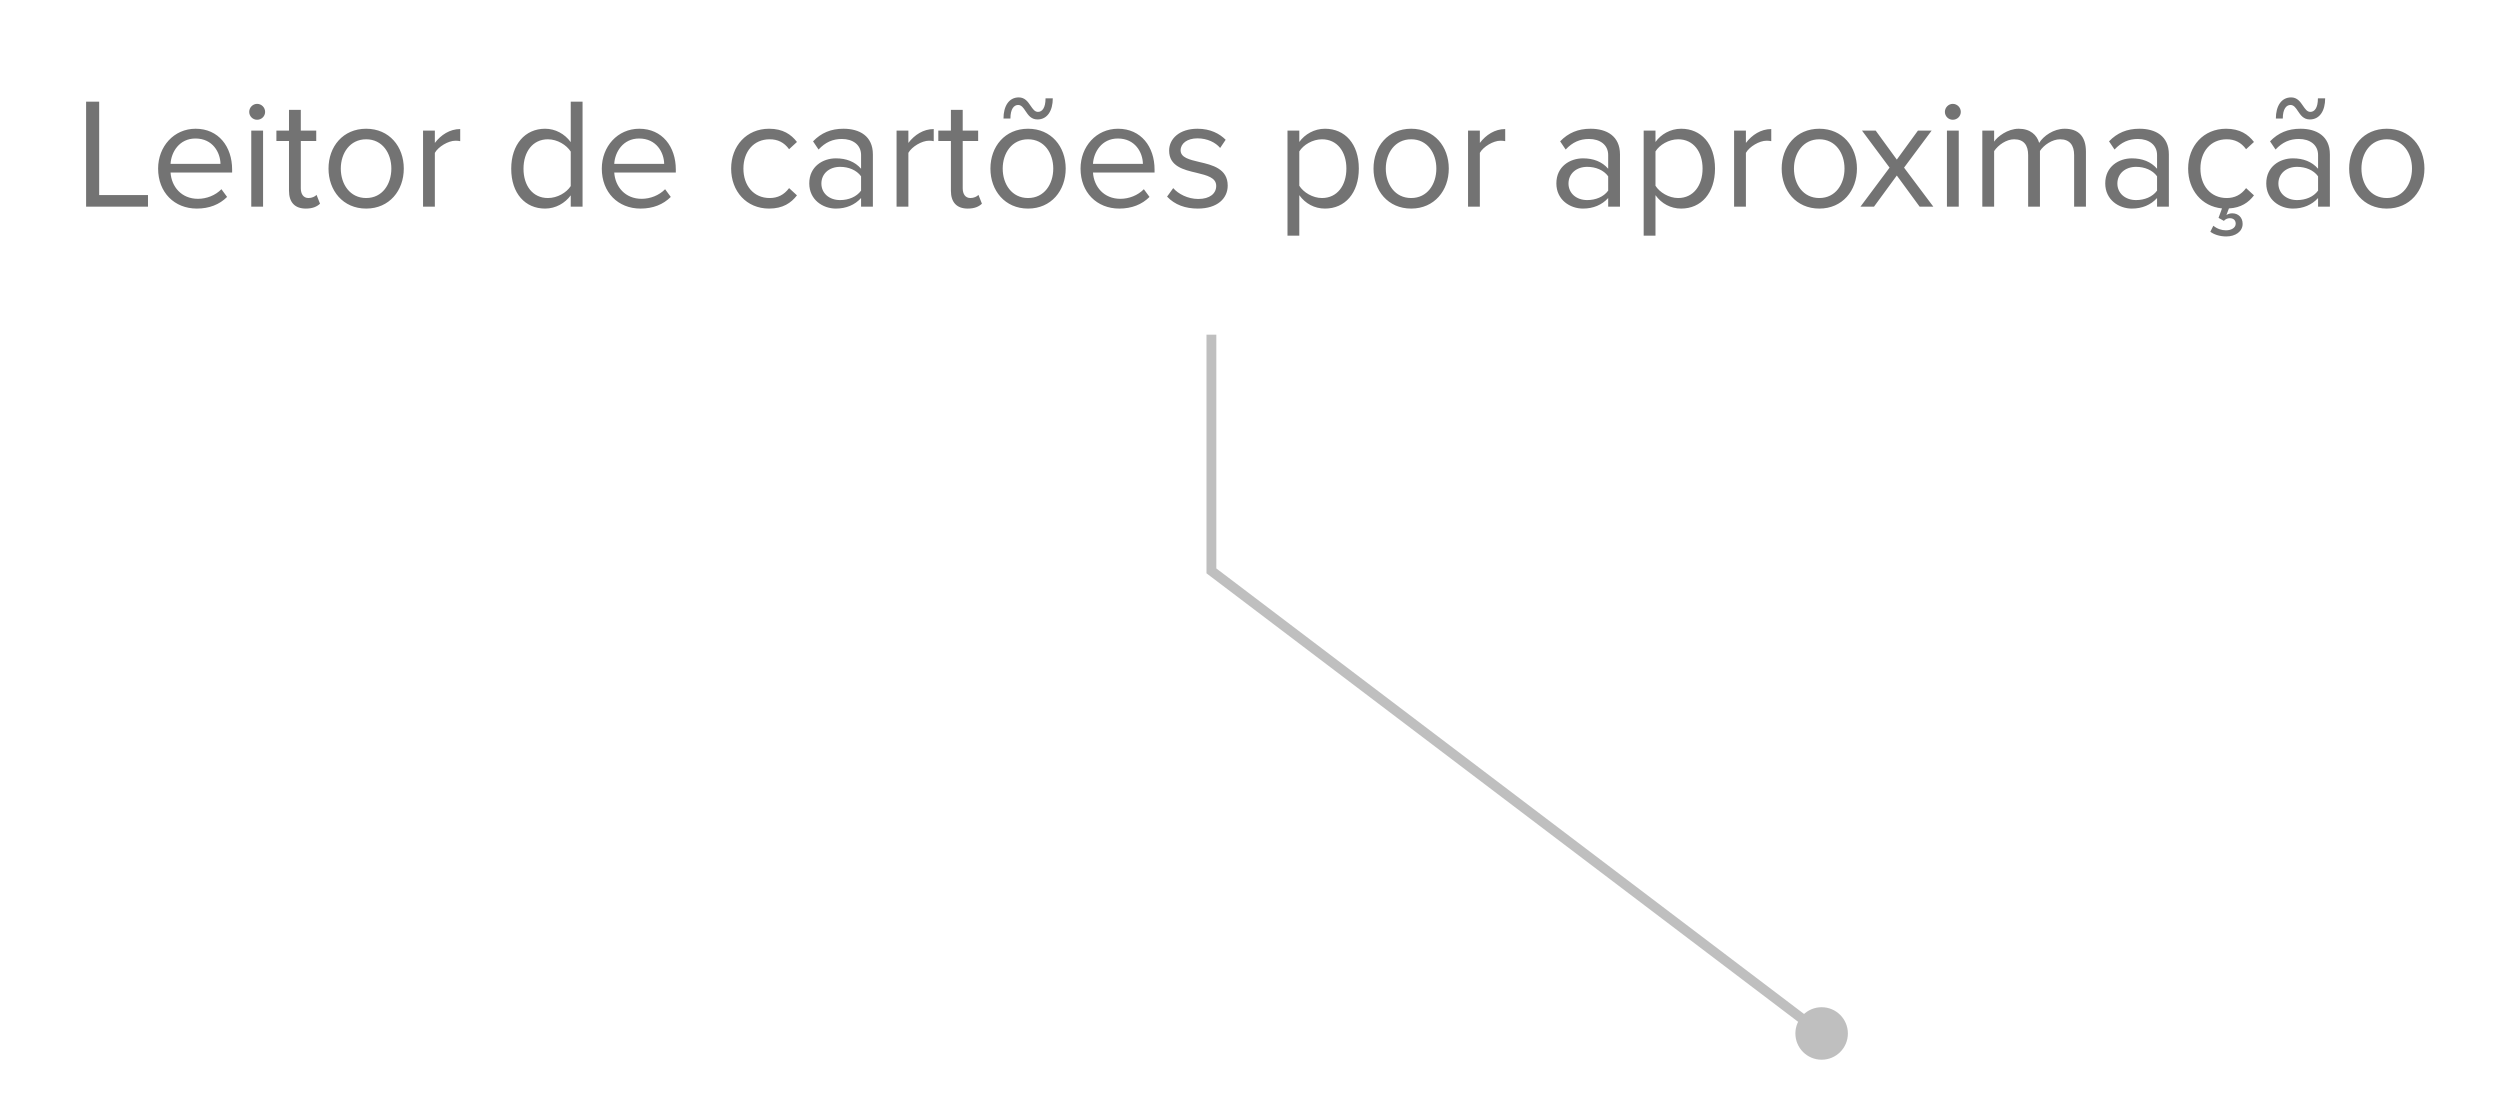
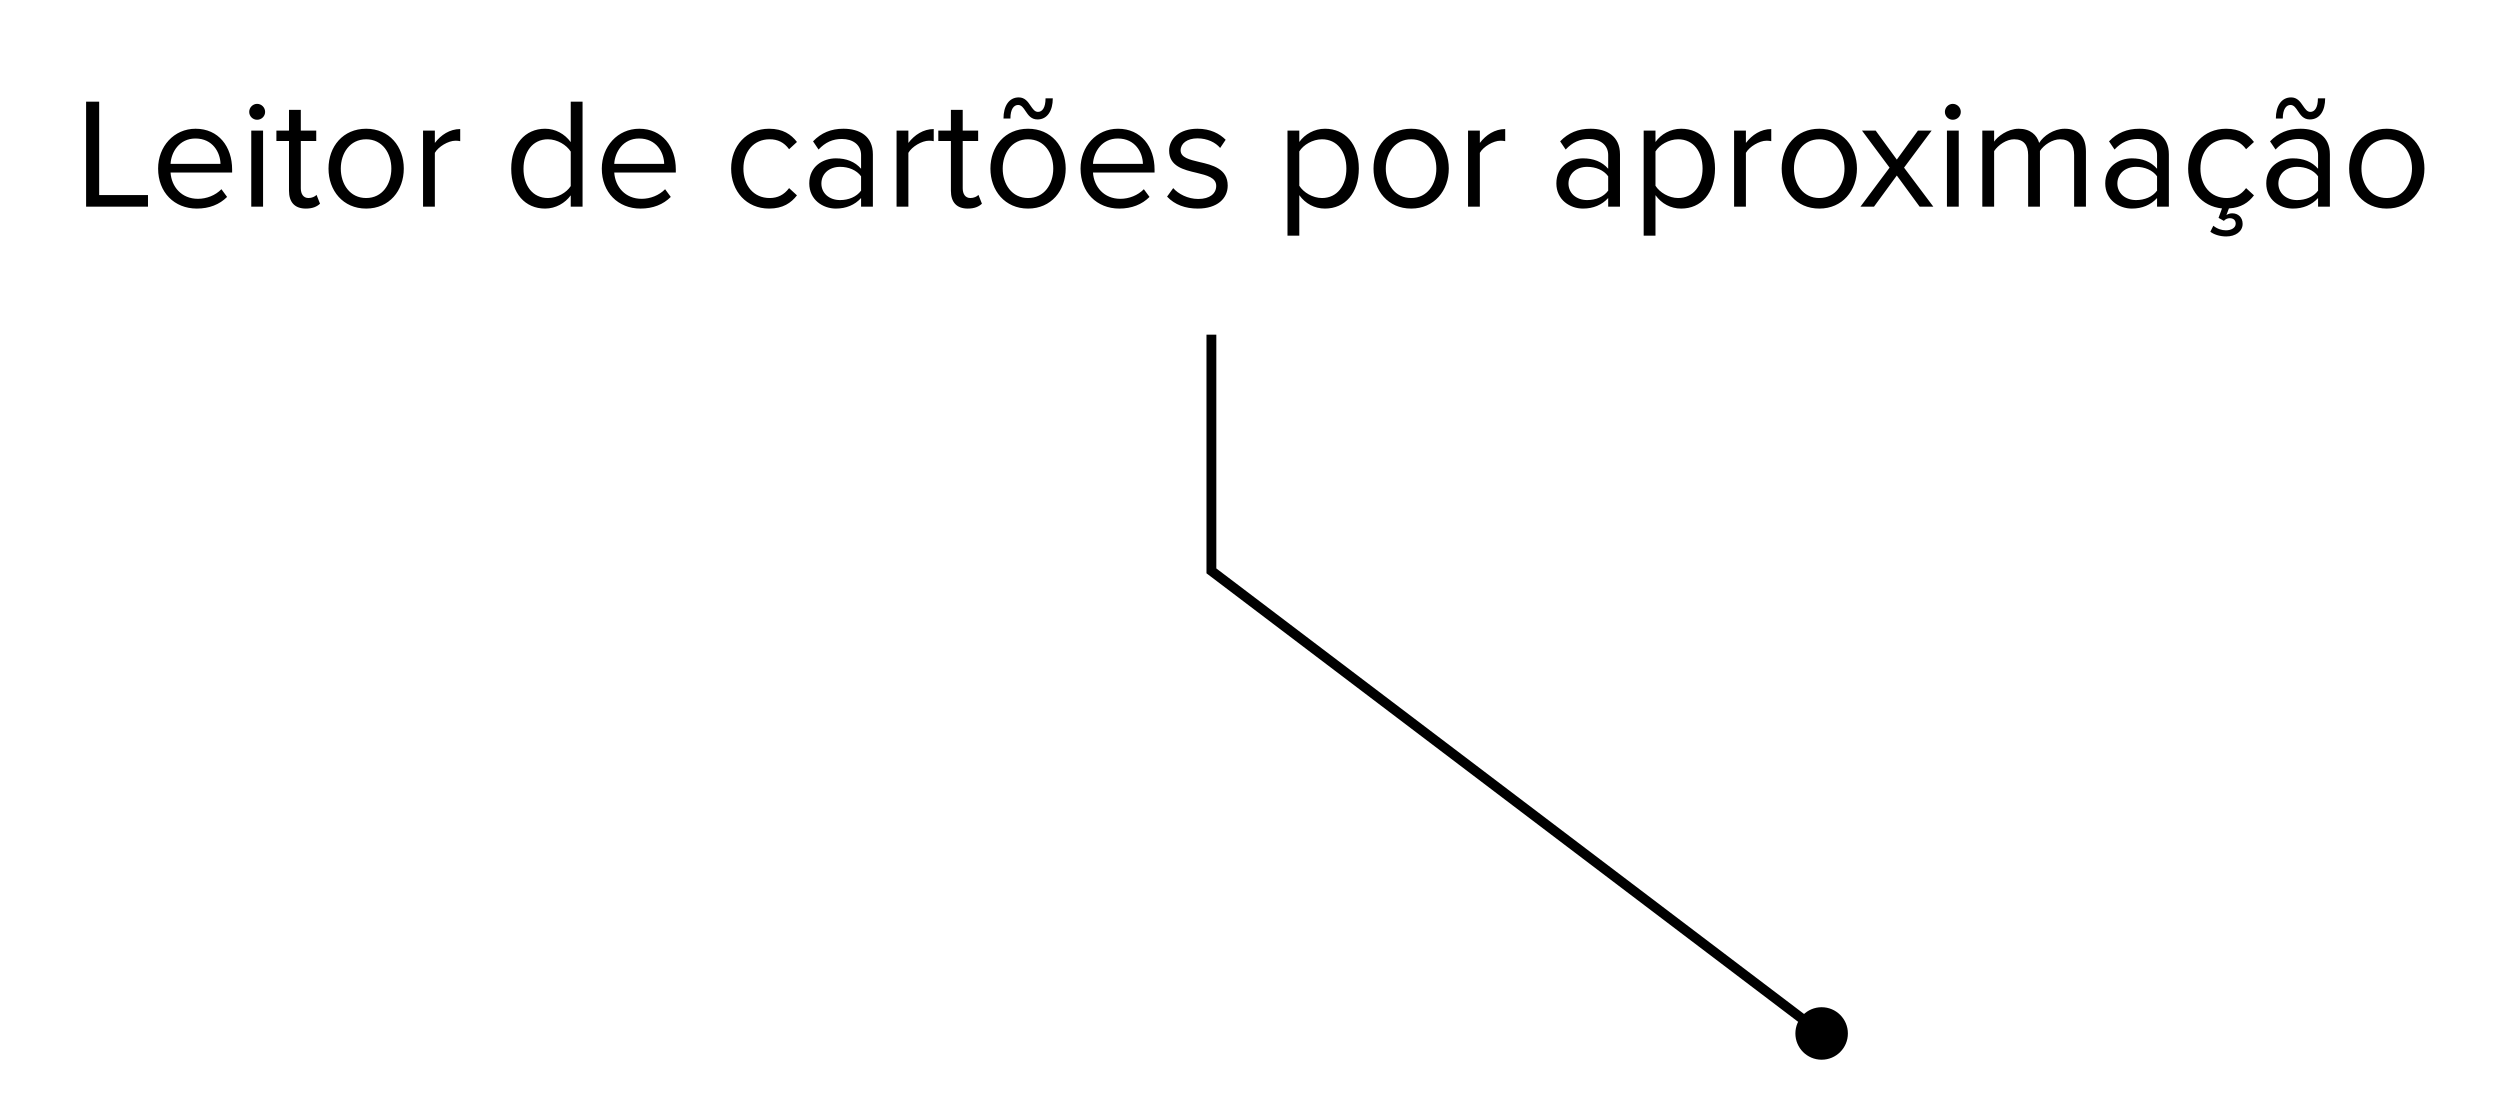
<svg xmlns="http://www.w3.org/2000/svg" width="254" height="111" viewBox="0 0 254 111" fill="none">
-   <path d="M8.748 21V10.328H10.076V19.816H15.036V21H8.748ZM16.064 17.128C16.064 14.888 17.665 13.08 19.872 13.08C22.209 13.08 23.584 14.904 23.584 17.224V17.528H17.328C17.424 18.984 18.448 20.2 20.113 20.2C20.992 20.2 21.889 19.848 22.497 19.224L23.073 20.008C22.305 20.776 21.265 21.192 20 21.192C17.712 21.192 16.064 19.544 16.064 17.128ZM19.857 14.072C18.209 14.072 17.392 15.464 17.328 16.648H22.401C22.384 15.496 21.616 14.072 19.857 14.072ZM26.12 12.168C25.688 12.168 25.32 11.816 25.32 11.368C25.32 10.92 25.688 10.552 26.12 10.552C26.568 10.552 26.936 10.92 26.936 11.368C26.936 11.816 26.568 12.168 26.12 12.168ZM25.528 21V13.272H26.728V21H25.528ZM31.074 21.192C29.938 21.192 29.362 20.536 29.362 19.384V14.328H28.082V13.272H29.362V11.16H30.562V13.272H32.13V14.328H30.562V19.128C30.562 19.704 30.818 20.12 31.346 20.12C31.682 20.12 32.002 19.976 32.162 19.8L32.514 20.696C32.21 20.984 31.778 21.192 31.074 21.192ZM37.201 21.192C34.849 21.192 33.377 19.368 33.377 17.128C33.377 14.888 34.849 13.08 37.201 13.08C39.553 13.08 41.025 14.888 41.025 17.128C41.025 19.368 39.553 21.192 37.201 21.192ZM37.201 20.12C38.849 20.12 39.761 18.712 39.761 17.128C39.761 15.56 38.849 14.152 37.201 14.152C35.553 14.152 34.625 15.56 34.625 17.128C34.625 18.712 35.553 20.12 37.201 20.12ZM42.981 21V13.272H44.181V14.52C44.805 13.704 45.701 13.112 46.757 13.112V14.344C46.613 14.312 46.469 14.296 46.277 14.296C45.541 14.296 44.533 14.904 44.181 15.528V21H42.981ZM57.987 21V19.848C57.411 20.632 56.468 21.192 55.38 21.192C53.364 21.192 51.94 19.656 51.94 17.144C51.94 14.68 53.347 13.08 55.38 13.08C56.419 13.08 57.364 13.592 57.987 14.44V10.328H59.188V21H57.987ZM57.987 18.904V15.4C57.556 14.728 56.627 14.152 55.667 14.152C54.115 14.152 53.188 15.432 53.188 17.144C53.188 18.856 54.115 20.12 55.667 20.12C56.627 20.12 57.556 19.576 57.987 18.904ZM61.143 17.128C61.143 14.888 62.743 13.08 64.951 13.08C67.287 13.08 68.663 14.904 68.663 17.224V17.528H62.407C62.503 18.984 63.527 20.2 65.191 20.2C66.071 20.2 66.967 19.848 67.575 19.224L68.151 20.008C67.383 20.776 66.343 21.192 65.079 21.192C62.791 21.192 61.143 19.544 61.143 17.128ZM64.935 14.072C63.287 14.072 62.471 15.464 62.407 16.648H67.479C67.463 15.496 66.695 14.072 64.935 14.072ZM74.283 17.128C74.283 14.84 75.835 13.08 78.139 13.08C79.547 13.08 80.379 13.656 80.971 14.424L80.171 15.16C79.659 14.456 79.003 14.152 78.203 14.152C76.555 14.152 75.531 15.416 75.531 17.128C75.531 18.84 76.555 20.12 78.203 20.12C79.003 20.12 79.659 19.8 80.171 19.112L80.971 19.848C80.379 20.616 79.547 21.192 78.139 21.192C75.835 21.192 74.283 19.432 74.283 17.128ZM87.485 21V20.12C86.845 20.824 85.965 21.192 84.925 21.192C83.613 21.192 82.221 20.312 82.221 18.632C82.221 16.904 83.613 16.088 84.925 16.088C85.981 16.088 86.861 16.424 87.485 17.144V15.752C87.485 14.712 86.653 14.12 85.533 14.12C84.605 14.12 83.853 14.456 83.165 15.192L82.605 14.36C83.437 13.496 84.429 13.08 85.693 13.08C87.325 13.08 88.685 13.816 88.685 15.688V21H87.485ZM87.485 19.368V17.912C87.021 17.272 86.205 16.952 85.357 16.952C84.237 16.952 83.453 17.656 83.453 18.648C83.453 19.624 84.237 20.328 85.357 20.328C86.205 20.328 87.021 20.008 87.485 19.368ZM91.091 21V13.272H92.291V14.52C92.915 13.704 93.811 13.112 94.867 13.112V14.344C94.723 14.312 94.579 14.296 94.387 14.296C93.651 14.296 92.643 14.904 92.291 15.528V21H91.091ZM98.324 21.192C97.188 21.192 96.612 20.536 96.612 19.384V14.328H95.332V13.272H96.612V11.16H97.812V13.272H99.38V14.328H97.812V19.128C97.812 19.704 98.068 20.12 98.596 20.12C98.932 20.12 99.252 19.976 99.412 19.8L99.764 20.696C99.46 20.984 99.028 21.192 98.324 21.192ZM104.195 11.288C103.987 10.968 103.779 10.664 103.443 10.664C103.011 10.664 102.659 11.08 102.659 12.04H101.955C101.955 10.792 102.499 9.896 103.507 9.896C104.131 9.896 104.435 10.344 104.707 10.744C104.931 11.064 105.123 11.368 105.459 11.368C105.891 11.368 106.227 10.952 106.227 9.992H106.963C106.963 11.24 106.419 12.136 105.411 12.136C104.755 12.136 104.467 11.688 104.195 11.288ZM104.451 21.192C102.099 21.192 100.627 19.368 100.627 17.128C100.627 14.888 102.099 13.08 104.451 13.08C106.803 13.08 108.275 14.888 108.275 17.128C108.275 19.368 106.803 21.192 104.451 21.192ZM104.451 20.12C106.099 20.12 107.011 18.712 107.011 17.128C107.011 15.56 106.099 14.152 104.451 14.152C102.803 14.152 101.875 15.56 101.875 17.128C101.875 18.712 102.803 20.12 104.451 20.12ZM109.783 17.128C109.783 14.888 111.383 13.08 113.591 13.08C115.927 13.08 117.303 14.904 117.303 17.224V17.528H111.047C111.143 18.984 112.167 20.2 113.831 20.2C114.711 20.2 115.607 19.848 116.215 19.224L116.791 20.008C116.023 20.776 114.983 21.192 113.719 21.192C111.431 21.192 109.783 19.544 109.783 17.128ZM113.575 14.072C111.927 14.072 111.111 15.464 111.047 16.648H116.119C116.103 15.496 115.335 14.072 113.575 14.072ZM118.575 19.976L119.199 19.112C119.711 19.704 120.687 20.216 121.743 20.216C122.927 20.216 123.567 19.656 123.567 18.888C123.567 18.04 122.623 17.816 121.583 17.56C120.271 17.256 118.783 16.904 118.783 15.304C118.783 14.104 119.823 13.08 121.663 13.08C122.975 13.08 123.903 13.576 124.527 14.2L123.967 15.032C123.503 14.472 122.655 14.056 121.663 14.056C120.607 14.056 119.951 14.584 119.951 15.272C119.951 16.008 120.831 16.216 121.839 16.456C123.183 16.76 124.735 17.144 124.735 18.856C124.735 20.152 123.695 21.192 121.695 21.192C120.431 21.192 119.359 20.808 118.575 19.976ZM132.009 23.944H130.809V13.272H132.009V14.424C132.569 13.64 133.529 13.08 134.617 13.08C136.649 13.08 138.057 14.616 138.057 17.128C138.057 19.624 136.649 21.192 134.617 21.192C133.561 21.192 132.633 20.696 132.009 19.832V23.944ZM136.793 17.128C136.793 15.416 135.865 14.152 134.313 14.152C133.369 14.152 132.425 14.712 132.009 15.384V18.872C132.425 19.544 133.369 20.12 134.313 20.12C135.865 20.12 136.793 18.84 136.793 17.128ZM143.373 21.192C141.021 21.192 139.549 19.368 139.549 17.128C139.549 14.888 141.021 13.08 143.373 13.08C145.725 13.08 147.197 14.888 147.197 17.128C147.197 19.368 145.725 21.192 143.373 21.192ZM143.373 20.12C145.021 20.12 145.933 18.712 145.933 17.128C145.933 15.56 145.021 14.152 143.373 14.152C141.725 14.152 140.797 15.56 140.797 17.128C140.797 18.712 141.725 20.12 143.373 20.12ZM149.153 21V13.272H150.353V14.52C150.977 13.704 151.873 13.112 152.929 13.112V14.344C152.785 14.312 152.641 14.296 152.449 14.296C151.713 14.296 150.705 14.904 150.353 15.528V21H149.153ZM163.391 21V20.12C162.751 20.824 161.871 21.192 160.831 21.192C159.519 21.192 158.127 20.312 158.127 18.632C158.127 16.904 159.519 16.088 160.831 16.088C161.887 16.088 162.767 16.424 163.391 17.144V15.752C163.391 14.712 162.559 14.12 161.439 14.12C160.511 14.12 159.759 14.456 159.071 15.192L158.511 14.36C159.343 13.496 160.335 13.08 161.599 13.08C163.231 13.08 164.591 13.816 164.591 15.688V21H163.391ZM163.391 19.368V17.912C162.927 17.272 162.111 16.952 161.263 16.952C160.143 16.952 159.359 17.656 159.359 18.648C159.359 19.624 160.143 20.328 161.263 20.328C162.111 20.328 162.927 20.008 163.391 19.368ZM168.197 23.944H166.997V13.272H168.197V14.424C168.757 13.64 169.717 13.08 170.805 13.08C172.837 13.08 174.245 14.616 174.245 17.128C174.245 19.624 172.837 21.192 170.805 21.192C169.749 21.192 168.821 20.696 168.197 19.832V23.944ZM172.981 17.128C172.981 15.416 172.053 14.152 170.501 14.152C169.557 14.152 168.613 14.712 168.197 15.384V18.872C168.613 19.544 169.557 20.12 170.501 20.12C172.053 20.12 172.981 18.84 172.981 17.128ZM176.184 21V13.272H177.384V14.52C178.008 13.704 178.904 13.112 179.96 13.112V14.344C179.816 14.312 179.672 14.296 179.48 14.296C178.744 14.296 177.736 14.904 177.384 15.528V21H176.184ZM184.842 21.192C182.49 21.192 181.018 19.368 181.018 17.128C181.018 14.888 182.49 13.08 184.842 13.08C187.194 13.08 188.666 14.888 188.666 17.128C188.666 19.368 187.194 21.192 184.842 21.192ZM184.842 20.12C186.49 20.12 187.402 18.712 187.402 17.128C187.402 15.56 186.49 14.152 184.842 14.152C183.194 14.152 182.266 15.56 182.266 17.128C182.266 18.712 183.194 20.12 184.842 20.12ZM195.036 21L192.716 17.832L190.396 21H189.02L191.98 17.032L189.18 13.272H190.572L192.716 16.216L194.86 13.272H196.252L193.452 17.032L196.428 21H195.036ZM198.401 12.168C197.969 12.168 197.601 11.816 197.601 11.368C197.601 10.92 197.969 10.552 198.401 10.552C198.849 10.552 199.217 10.92 199.217 11.368C199.217 11.816 198.849 12.168 198.401 12.168ZM197.809 21V13.272H199.009V21H197.809ZM210.731 21V15.752C210.731 14.776 210.299 14.152 209.307 14.152C208.507 14.152 207.659 14.728 207.259 15.336V21H206.059V15.752C206.059 14.776 205.643 14.152 204.635 14.152C203.851 14.152 203.019 14.728 202.603 15.352V21H201.403V13.272H202.603V14.392C202.923 13.896 203.963 13.08 205.099 13.08C206.283 13.08 206.955 13.72 207.179 14.52C207.611 13.816 208.651 13.08 209.771 13.08C211.179 13.08 211.931 13.864 211.931 15.416V21H210.731ZM219.157 21V20.12C218.517 20.824 217.637 21.192 216.597 21.192C215.285 21.192 213.893 20.312 213.893 18.632C213.893 16.904 215.285 16.088 216.597 16.088C217.653 16.088 218.533 16.424 219.157 17.144V15.752C219.157 14.712 218.325 14.12 217.205 14.12C216.277 14.12 215.525 14.456 214.837 15.192L214.277 14.36C215.109 13.496 216.101 13.08 217.365 13.08C218.997 13.08 220.357 13.816 220.357 15.688V21H219.157ZM219.157 19.368V17.912C218.693 17.272 217.877 16.952 217.029 16.952C215.909 16.952 215.125 17.656 215.125 18.648C215.125 19.624 215.909 20.328 217.029 20.328C217.877 20.328 218.693 20.008 219.157 19.368ZM226.235 20.12C227.035 20.12 227.691 19.8 228.203 19.112L229.003 19.848C228.459 20.568 227.691 21.112 226.459 21.176L226.203 21.848C226.363 21.736 226.587 21.672 226.795 21.672C227.403 21.672 227.851 22.088 227.851 22.744C227.851 23.528 227.115 24.024 226.187 24.024C225.499 24.024 224.891 23.8 224.571 23.544L224.875 22.936C225.275 23.256 225.723 23.4 226.155 23.4C226.683 23.4 227.147 23.16 227.147 22.728C227.147 22.392 226.939 22.168 226.539 22.168C226.315 22.168 226.075 22.28 225.947 22.44L225.403 22.136L225.755 21.176C223.674 20.968 222.315 19.288 222.315 17.128C222.315 14.84 223.867 13.08 226.171 13.08C227.579 13.08 228.411 13.656 229.003 14.424L228.203 15.16C227.691 14.456 227.035 14.152 226.235 14.152C224.587 14.152 223.562 15.416 223.562 17.128C223.562 18.84 224.587 20.12 226.235 20.12ZM233.468 11.288C233.26 10.968 233.052 10.664 232.716 10.664C232.284 10.664 231.932 11.08 231.932 12.04H231.228C231.228 10.792 231.772 9.896 232.78 9.896C233.404 9.896 233.708 10.344 233.98 10.744C234.204 11.064 234.396 11.368 234.732 11.368C235.164 11.368 235.5 10.952 235.5 9.992H236.236C236.236 11.24 235.692 12.136 234.684 12.136C234.028 12.136 233.74 11.688 233.468 11.288ZM235.516 21V20.12C234.876 20.824 233.996 21.192 232.956 21.192C231.644 21.192 230.252 20.312 230.252 18.632C230.252 16.904 231.644 16.088 232.956 16.088C234.012 16.088 234.892 16.424 235.516 17.144V15.752C235.516 14.712 234.684 14.12 233.564 14.12C232.636 14.12 231.884 14.456 231.196 15.192L230.636 14.36C231.468 13.496 232.46 13.08 233.724 13.08C235.356 13.08 236.716 13.816 236.716 15.688V21H235.516ZM235.516 19.368V17.912C235.052 17.272 234.236 16.952 233.388 16.952C232.268 16.952 231.484 17.656 231.484 18.648C231.484 19.624 232.268 20.328 233.388 20.328C234.236 20.328 235.052 20.008 235.516 19.368ZM242.498 21.192C240.146 21.192 238.674 19.368 238.674 17.128C238.674 14.888 240.146 13.08 242.498 13.08C244.85 13.08 246.322 14.888 246.322 17.128C246.322 19.368 244.85 21.192 242.498 21.192ZM242.498 20.12C244.146 20.12 245.058 18.712 245.058 17.128C245.058 15.56 244.146 14.152 242.498 14.152C240.85 14.152 239.922 15.56 239.922 17.128C239.922 18.712 240.85 20.12 242.498 20.12Z" fill="black" fill-opacity="0.55" />
-   <path d="M123.078 58L122.776 58.398L122.578 58.248V58H123.078ZM187.745 105C187.745 106.473 186.551 107.667 185.078 107.667C183.605 107.667 182.411 106.473 182.411 105C182.411 103.527 183.605 102.333 185.078 102.333C186.551 102.333 187.745 103.527 187.745 105ZM123.578 34V58H122.578V34H123.578ZM123.38 57.602L185.38 104.602L184.776 105.398L122.776 58.398L123.38 57.602Z" fill="black" fill-opacity="0.25" />
+   <path d="M8.748 21V10.328H10.076V19.816H15.036V21H8.748ZM16.064 17.128C16.064 14.888 17.665 13.08 19.872 13.08C22.209 13.08 23.584 14.904 23.584 17.224V17.528H17.328C17.424 18.984 18.448 20.2 20.113 20.2C20.992 20.2 21.889 19.848 22.497 19.224L23.073 20.008C22.305 20.776 21.265 21.192 20 21.192C17.712 21.192 16.064 19.544 16.064 17.128ZM19.857 14.072C18.209 14.072 17.392 15.464 17.328 16.648H22.401C22.384 15.496 21.616 14.072 19.857 14.072ZM26.12 12.168C25.688 12.168 25.32 11.816 25.32 11.368C25.32 10.92 25.688 10.552 26.12 10.552C26.568 10.552 26.936 10.92 26.936 11.368C26.936 11.816 26.568 12.168 26.12 12.168ZM25.528 21V13.272H26.728V21H25.528ZM31.074 21.192C29.938 21.192 29.362 20.536 29.362 19.384V14.328H28.082V13.272H29.362V11.16H30.562V13.272H32.13V14.328H30.562V19.128C30.562 19.704 30.818 20.12 31.346 20.12C31.682 20.12 32.002 19.976 32.162 19.8L32.514 20.696C32.21 20.984 31.778 21.192 31.074 21.192ZM37.201 21.192C34.849 21.192 33.377 19.368 33.377 17.128C33.377 14.888 34.849 13.08 37.201 13.08C39.553 13.08 41.025 14.888 41.025 17.128C41.025 19.368 39.553 21.192 37.201 21.192ZM37.201 20.12C38.849 20.12 39.761 18.712 39.761 17.128C39.761 15.56 38.849 14.152 37.201 14.152C35.553 14.152 34.625 15.56 34.625 17.128C34.625 18.712 35.553 20.12 37.201 20.12ZM42.981 21V13.272H44.181V14.52C44.805 13.704 45.701 13.112 46.757 13.112V14.344C46.613 14.312 46.469 14.296 46.277 14.296C45.541 14.296 44.533 14.904 44.181 15.528V21H42.981ZM57.987 21V19.848C57.411 20.632 56.468 21.192 55.38 21.192C53.364 21.192 51.94 19.656 51.94 17.144C51.94 14.68 53.347 13.08 55.38 13.08C56.419 13.08 57.364 13.592 57.987 14.44V10.328H59.188V21H57.987ZM57.987 18.904V15.4C57.556 14.728 56.627 14.152 55.667 14.152C54.115 14.152 53.188 15.432 53.188 17.144C53.188 18.856 54.115 20.12 55.667 20.12C56.627 20.12 57.556 19.576 57.987 18.904ZM61.143 17.128C61.143 14.888 62.743 13.08 64.951 13.08C67.287 13.08 68.663 14.904 68.663 17.224V17.528H62.407C62.503 18.984 63.527 20.2 65.191 20.2C66.071 20.2 66.967 19.848 67.575 19.224L68.151 20.008C67.383 20.776 66.343 21.192 65.079 21.192C62.791 21.192 61.143 19.544 61.143 17.128ZM64.935 14.072C63.287 14.072 62.471 15.464 62.407 16.648H67.479C67.463 15.496 66.695 14.072 64.935 14.072ZM74.283 17.128C74.283 14.84 75.835 13.08 78.139 13.08C79.547 13.08 80.379 13.656 80.971 14.424L80.171 15.16C79.659 14.456 79.003 14.152 78.203 14.152C76.555 14.152 75.531 15.416 75.531 17.128C75.531 18.84 76.555 20.12 78.203 20.12C79.003 20.12 79.659 19.8 80.171 19.112L80.971 19.848C80.379 20.616 79.547 21.192 78.139 21.192C75.835 21.192 74.283 19.432 74.283 17.128ZM87.485 21V20.12C86.845 20.824 85.965 21.192 84.925 21.192C83.613 21.192 82.221 20.312 82.221 18.632C82.221 16.904 83.613 16.088 84.925 16.088C85.981 16.088 86.861 16.424 87.485 17.144V15.752C87.485 14.712 86.653 14.12 85.533 14.12C84.605 14.12 83.853 14.456 83.165 15.192L82.605 14.36C83.437 13.496 84.429 13.08 85.693 13.08C87.325 13.08 88.685 13.816 88.685 15.688V21H87.485ZM87.485 19.368V17.912C87.021 17.272 86.205 16.952 85.357 16.952C84.237 16.952 83.453 17.656 83.453 18.648C83.453 19.624 84.237 20.328 85.357 20.328C86.205 20.328 87.021 20.008 87.485 19.368ZM91.091 21V13.272H92.291V14.52C92.915 13.704 93.811 13.112 94.867 13.112V14.344C94.723 14.312 94.579 14.296 94.387 14.296C93.651 14.296 92.643 14.904 92.291 15.528V21H91.091ZM98.324 21.192C97.188 21.192 96.612 20.536 96.612 19.384V14.328H95.332V13.272H96.612V11.16H97.812V13.272H99.38V14.328H97.812V19.128C97.812 19.704 98.068 20.12 98.596 20.12C98.932 20.12 99.252 19.976 99.412 19.8L99.764 20.696C99.46 20.984 99.028 21.192 98.324 21.192ZM104.195 11.288C103.987 10.968 103.779 10.664 103.443 10.664C103.011 10.664 102.659 11.08 102.659 12.04H101.955C101.955 10.792 102.499 9.896 103.507 9.896C104.131 9.896 104.435 10.344 104.707 10.744C104.931 11.064 105.123 11.368 105.459 11.368C105.891 11.368 106.227 10.952 106.227 9.992H106.963C106.963 11.24 106.419 12.136 105.411 12.136C104.755 12.136 104.467 11.688 104.195 11.288ZM104.451 21.192C102.099 21.192 100.627 19.368 100.627 17.128C100.627 14.888 102.099 13.08 104.451 13.08C106.803 13.08 108.275 14.888 108.275 17.128C108.275 19.368 106.803 21.192 104.451 21.192ZM104.451 20.12C106.099 20.12 107.011 18.712 107.011 17.128C107.011 15.56 106.099 14.152 104.451 14.152C102.803 14.152 101.875 15.56 101.875 17.128C101.875 18.712 102.803 20.12 104.451 20.12ZM109.783 17.128C109.783 14.888 111.383 13.08 113.591 13.08C115.927 13.08 117.303 14.904 117.303 17.224V17.528H111.047C111.143 18.984 112.167 20.2 113.831 20.2C114.711 20.2 115.607 19.848 116.215 19.224L116.791 20.008C116.023 20.776 114.983 21.192 113.719 21.192C111.431 21.192 109.783 19.544 109.783 17.128ZM113.575 14.072C111.927 14.072 111.111 15.464 111.047 16.648H116.119C116.103 15.496 115.335 14.072 113.575 14.072ZM118.575 19.976L119.199 19.112C119.711 19.704 120.687 20.216 121.743 20.216C122.927 20.216 123.567 19.656 123.567 18.888C123.567 18.04 122.623 17.816 121.583 17.56C120.271 17.256 118.783 16.904 118.783 15.304C118.783 14.104 119.823 13.08 121.663 13.08C122.975 13.08 123.903 13.576 124.527 14.2L123.967 15.032C123.503 14.472 122.655 14.056 121.663 14.056C120.607 14.056 119.951 14.584 119.951 15.272C119.951 16.008 120.831 16.216 121.839 16.456C123.183 16.76 124.735 17.144 124.735 18.856C124.735 20.152 123.695 21.192 121.695 21.192C120.431 21.192 119.359 20.808 118.575 19.976ZM132.009 23.944H130.809V13.272H132.009V14.424C132.569 13.64 133.529 13.08 134.617 13.08C136.649 13.08 138.057 14.616 138.057 17.128C138.057 19.624 136.649 21.192 134.617 21.192C133.561 21.192 132.633 20.696 132.009 19.832V23.944ZM136.793 17.128C136.793 15.416 135.865 14.152 134.313 14.152C133.369 14.152 132.425 14.712 132.009 15.384V18.872C132.425 19.544 133.369 20.12 134.313 20.12C135.865 20.12 136.793 18.84 136.793 17.128ZM143.373 21.192C141.021 21.192 139.549 19.368 139.549 17.128C139.549 14.888 141.021 13.08 143.373 13.08C145.725 13.08 147.197 14.888 147.197 17.128C147.197 19.368 145.725 21.192 143.373 21.192ZM143.373 20.12C145.021 20.12 145.933 18.712 145.933 17.128C145.933 15.56 145.021 14.152 143.373 14.152C141.725 14.152 140.797 15.56 140.797 17.128C140.797 18.712 141.725 20.12 143.373 20.12ZM149.153 21V13.272H150.353V14.52C150.977 13.704 151.873 13.112 152.929 13.112V14.344C152.785 14.312 152.641 14.296 152.449 14.296C151.713 14.296 150.705 14.904 150.353 15.528V21H149.153ZM163.391 21V20.12C162.751 20.824 161.871 21.192 160.831 21.192C159.519 21.192 158.127 20.312 158.127 18.632C158.127 16.904 159.519 16.088 160.831 16.088C161.887 16.088 162.767 16.424 163.391 17.144V15.752C163.391 14.712 162.559 14.12 161.439 14.12C160.511 14.12 159.759 14.456 159.071 15.192L158.511 14.36C159.343 13.496 160.335 13.08 161.599 13.08C163.231 13.08 164.591 13.816 164.591 15.688V21H163.391ZM163.391 19.368V17.912C162.927 17.272 162.111 16.952 161.263 16.952C160.143 16.952 159.359 17.656 159.359 18.648C159.359 19.624 160.143 20.328 161.263 20.328C162.111 20.328 162.927 20.008 163.391 19.368ZM168.197 23.944H166.997V13.272H168.197V14.424C168.757 13.64 169.717 13.08 170.805 13.08C172.837 13.08 174.245 14.616 174.245 17.128C174.245 19.624 172.837 21.192 170.805 21.192C169.749 21.192 168.821 20.696 168.197 19.832V23.944ZM172.981 17.128C172.981 15.416 172.053 14.152 170.501 14.152C169.557 14.152 168.613 14.712 168.197 15.384V18.872C168.613 19.544 169.557 20.12 170.501 20.12C172.053 20.12 172.981 18.84 172.981 17.128ZM176.184 21V13.272H177.384V14.52C178.008 13.704 178.904 13.112 179.96 13.112V14.344C179.816 14.312 179.672 14.296 179.48 14.296C178.744 14.296 177.736 14.904 177.384 15.528V21H176.184ZM184.842 21.192C182.49 21.192 181.018 19.368 181.018 17.128C181.018 14.888 182.49 13.08 184.842 13.08C187.194 13.08 188.666 14.888 188.666 17.128C188.666 19.368 187.194 21.192 184.842 21.192ZM184.842 20.12C186.49 20.12 187.402 18.712 187.402 17.128C187.402 15.56 186.49 14.152 184.842 14.152C183.194 14.152 182.266 15.56 182.266 17.128C182.266 18.712 183.194 20.12 184.842 20.12ZM195.036 21L192.716 17.832L190.396 21H189.02L191.98 17.032L189.18 13.272H190.572L192.716 16.216L194.86 13.272H196.252L193.452 17.032L196.428 21H195.036ZM198.401 12.168C197.969 12.168 197.601 11.816 197.601 11.368C197.601 10.92 197.969 10.552 198.401 10.552C198.849 10.552 199.217 10.92 199.217 11.368C199.217 11.816 198.849 12.168 198.401 12.168ZM197.809 21V13.272H199.009V21H197.809ZM210.731 21V15.752C210.731 14.776 210.299 14.152 209.307 14.152C208.507 14.152 207.659 14.728 207.259 15.336V21H206.059V15.752C206.059 14.776 205.643 14.152 204.635 14.152C203.851 14.152 203.019 14.728 202.603 15.352V21H201.403V13.272H202.603V14.392C202.923 13.896 203.963 13.08 205.099 13.08C206.283 13.08 206.955 13.72 207.179 14.52C207.611 13.816 208.651 13.08 209.771 13.08C211.179 13.08 211.931 13.864 211.931 15.416V21H210.731ZM219.157 21V20.12C218.517 20.824 217.637 21.192 216.597 21.192C215.285 21.192 213.893 20.312 213.893 18.632C213.893 16.904 215.285 16.088 216.597 16.088C217.653 16.088 218.533 16.424 219.157 17.144V15.752C219.157 14.712 218.325 14.12 217.205 14.12C216.277 14.12 215.525 14.456 214.837 15.192L214.277 14.36C215.109 13.496 216.101 13.08 217.365 13.08C218.997 13.08 220.357 13.816 220.357 15.688V21H219.157ZM219.157 19.368V17.912C218.693 17.272 217.877 16.952 217.029 16.952C215.909 16.952 215.125 17.656 215.125 18.648C215.125 19.624 215.909 20.328 217.029 20.328C217.877 20.328 218.693 20.008 219.157 19.368ZM226.235 20.12C227.035 20.12 227.691 19.8 228.203 19.112L229.003 19.848C228.459 20.568 227.691 21.112 226.459 21.176L226.203 21.848C226.363 21.736 226.587 21.672 226.795 21.672C227.403 21.672 227.851 22.088 227.851 22.744C227.851 23.528 227.115 24.024 226.187 24.024C225.499 24.024 224.891 23.8 224.571 23.544L224.875 22.936C225.275 23.256 225.723 23.4 226.155 23.4C226.683 23.4 227.147 23.16 227.147 22.728C227.147 22.392 226.939 22.168 226.539 22.168C226.315 22.168 226.075 22.28 225.947 22.44L225.403 22.136L225.755 21.176C223.674 20.968 222.315 19.288 222.315 17.128C222.315 14.84 223.867 13.08 226.171 13.08C227.579 13.08 228.411 13.656 229.003 14.424L228.203 15.16C227.691 14.456 227.035 14.152 226.235 14.152C224.587 14.152 223.562 15.416 223.562 17.128C223.562 18.84 224.587 20.12 226.235 20.12ZM233.468 11.288C233.26 10.968 233.052 10.664 232.716 10.664C232.284 10.664 231.932 11.08 231.932 12.04H231.228C231.228 10.792 231.772 9.896 232.78 9.896C233.404 9.896 233.708 10.344 233.98 10.744C234.204 11.064 234.396 11.368 234.732 11.368C235.164 11.368 235.5 10.952 235.5 9.992H236.236C236.236 11.24 235.692 12.136 234.684 12.136C234.028 12.136 233.74 11.688 233.468 11.288ZM235.516 21V20.12C234.876 20.824 233.996 21.192 232.956 21.192C231.644 21.192 230.252 20.312 230.252 18.632C230.252 16.904 231.644 16.088 232.956 16.088C234.012 16.088 234.892 16.424 235.516 17.144V15.752C235.516 14.712 234.684 14.12 233.564 14.12C232.636 14.12 231.884 14.456 231.196 15.192L230.636 14.36C231.468 13.496 232.46 13.08 233.724 13.08C235.356 13.08 236.716 13.816 236.716 15.688V21H235.516ZM235.516 19.368V17.912C235.052 17.272 234.236 16.952 233.388 16.952C232.268 16.952 231.484 17.656 231.484 18.648C231.484 19.624 232.268 20.328 233.388 20.328C234.236 20.328 235.052 20.008 235.516 19.368ZM242.498 21.192C240.146 21.192 238.674 19.368 238.674 17.128C238.674 14.888 240.146 13.08 242.498 13.08C244.85 13.08 246.322 14.888 246.322 17.128C246.322 19.368 244.85 21.192 242.498 21.192ZM242.498 20.12C244.146 20.12 245.058 18.712 245.058 17.128C245.058 15.56 244.146 14.152 242.498 14.152C240.85 14.152 239.922 15.56 239.922 17.128C239.922 18.712 240.85 20.12 242.498 20.12Z" fill="black" fillOpacity="0.55" />
+   <path d="M123.078 58L122.776 58.398L122.578 58.248V58H123.078ZM187.745 105C187.745 106.473 186.551 107.667 185.078 107.667C183.605 107.667 182.411 106.473 182.411 105C182.411 103.527 183.605 102.333 185.078 102.333C186.551 102.333 187.745 103.527 187.745 105ZM123.578 34V58H122.578V34H123.578ZM123.38 57.602L185.38 104.602L184.776 105.398L122.776 58.398L123.38 57.602Z" fill="black" fillOpacity="0.25" />
</svg>
